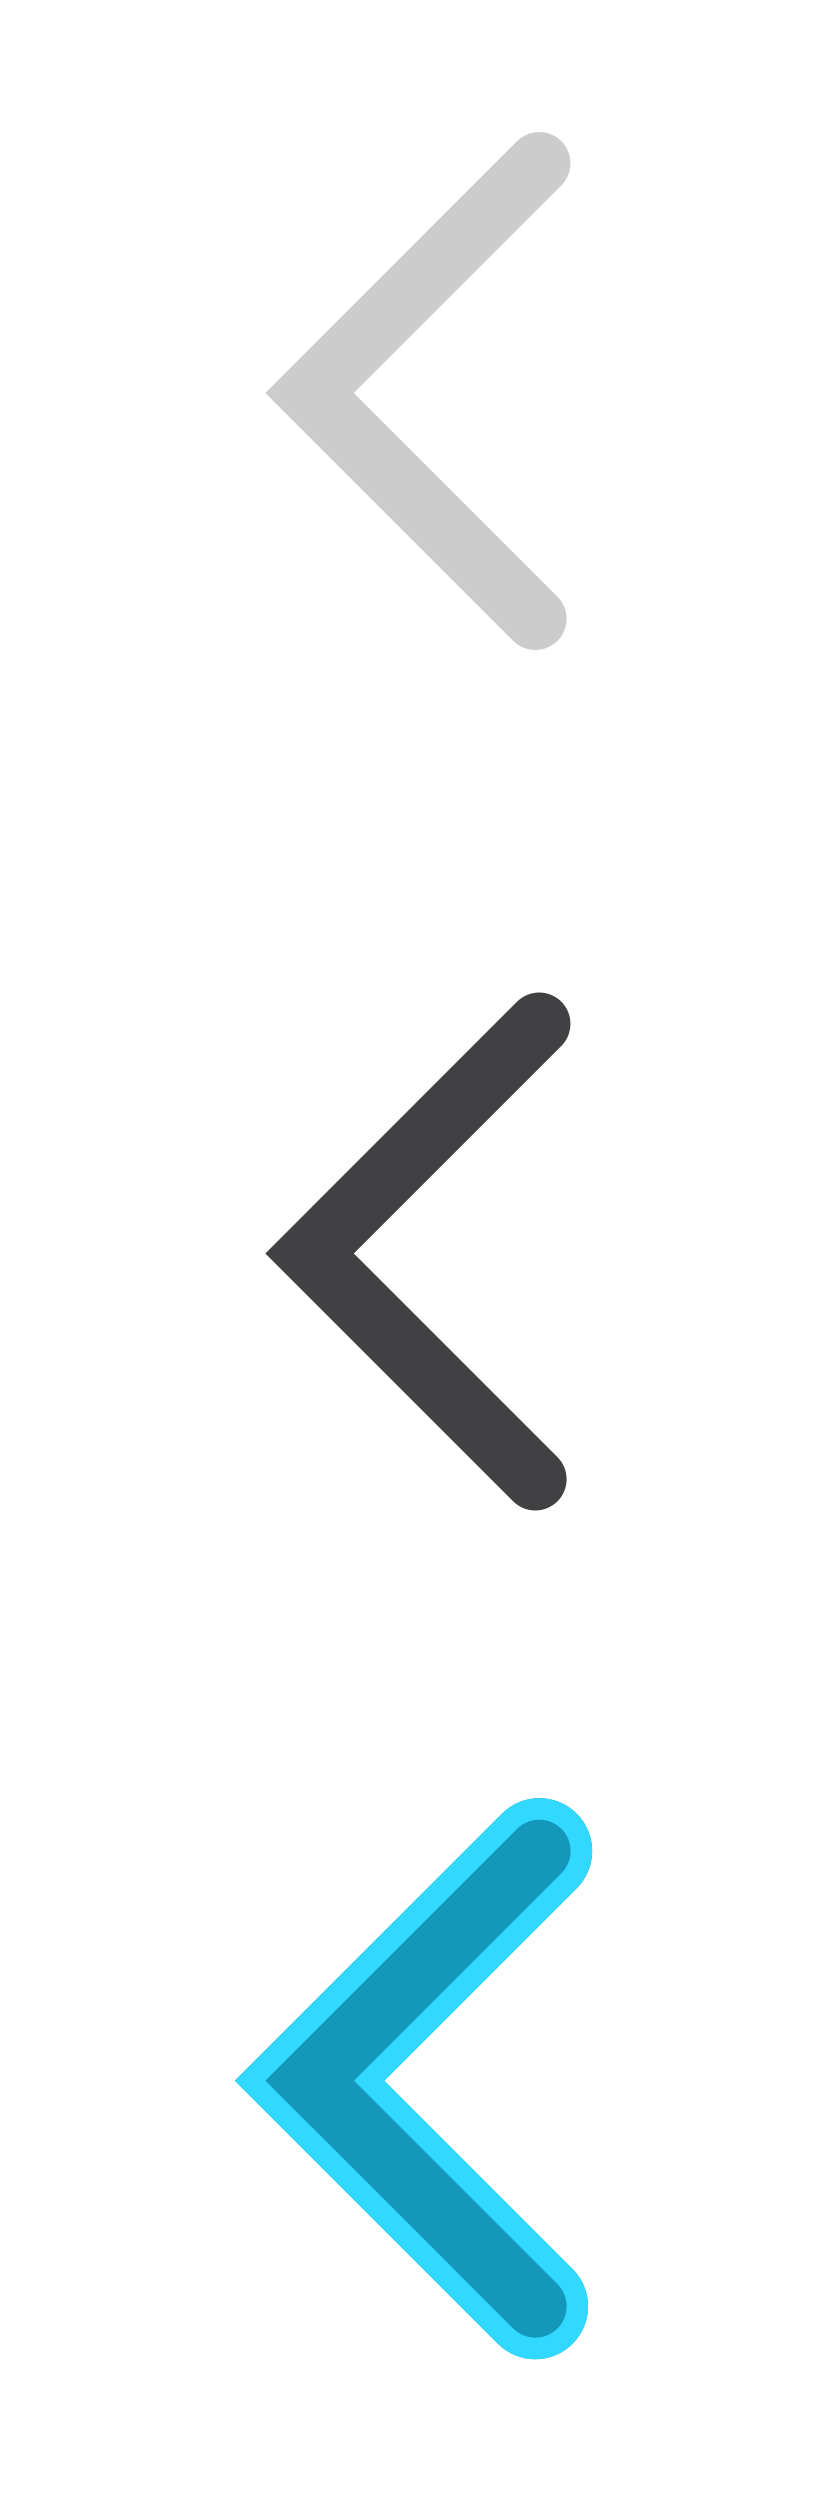
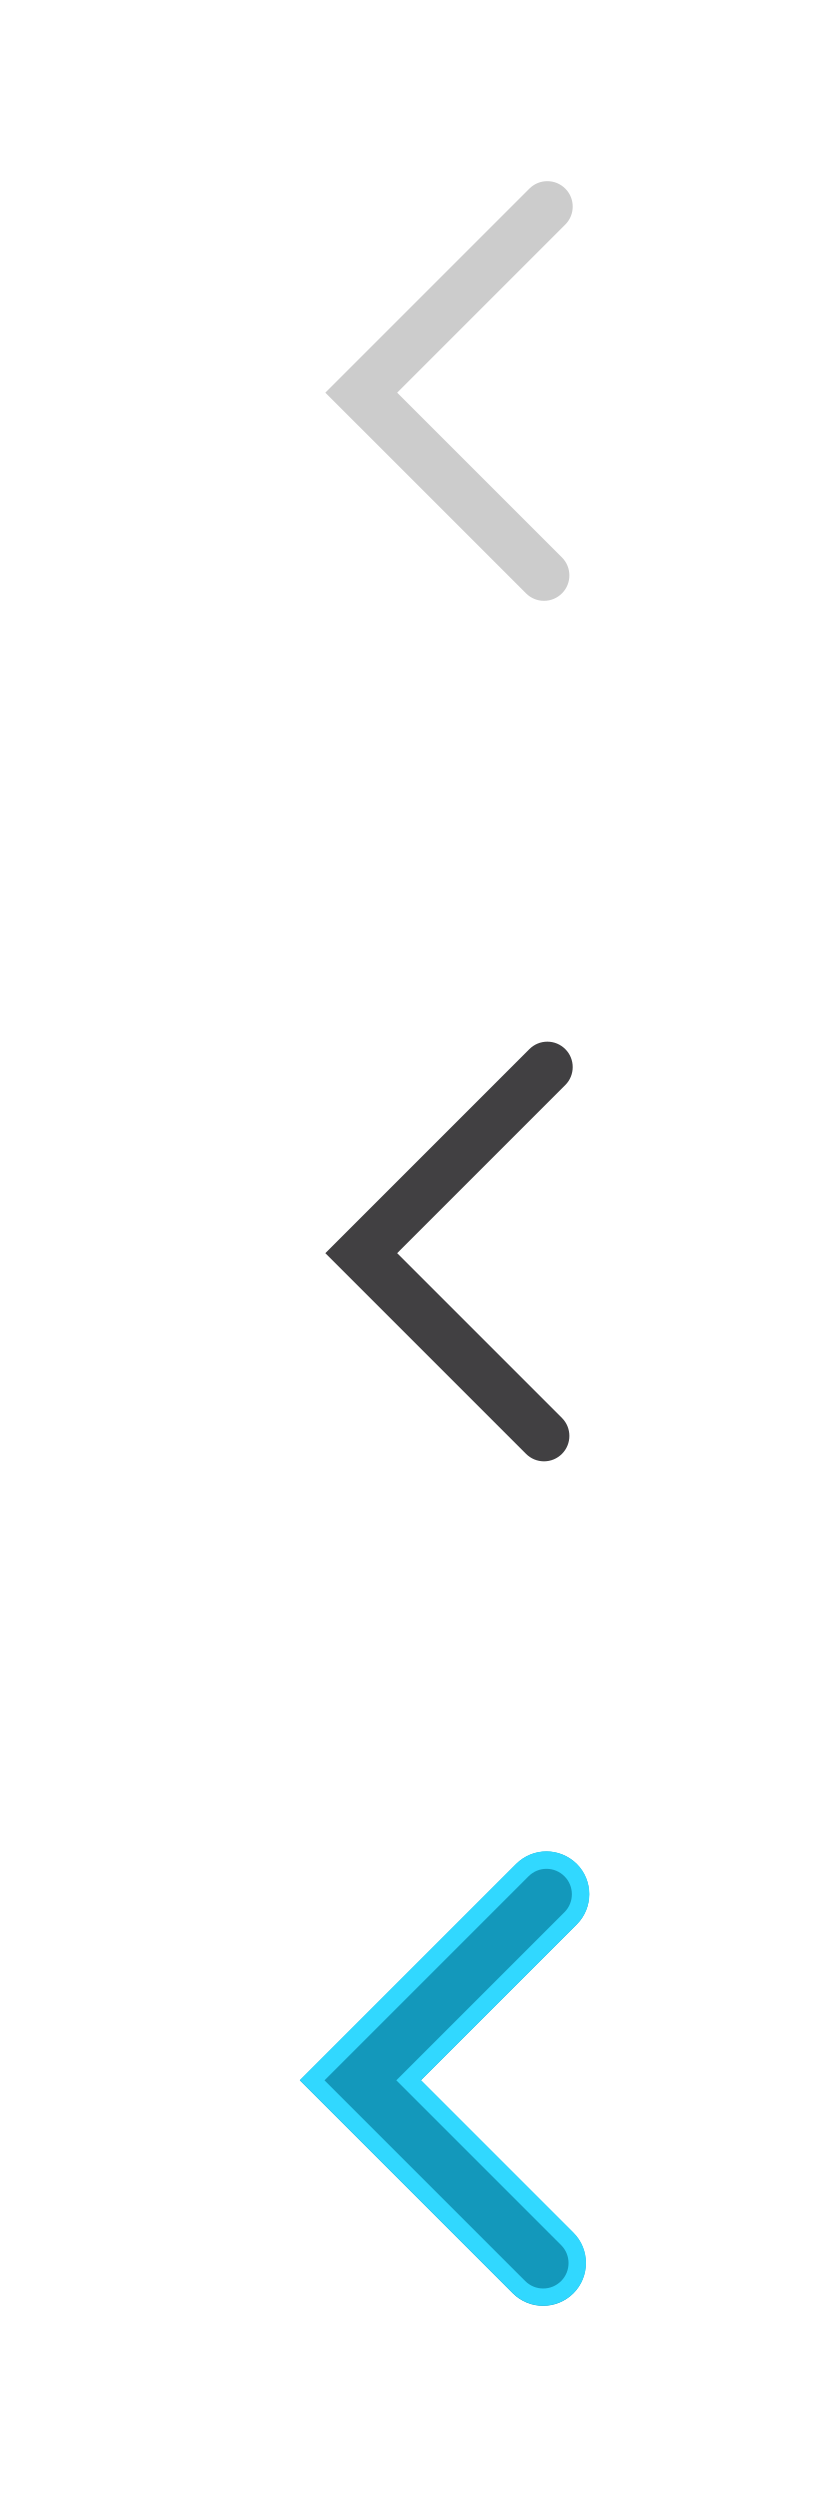
<svg xmlns="http://www.w3.org/2000/svg" version="1.1" x="0px" y="0px" viewBox="0 0 50 150" style="enable-background:new 0 0 50 150;" xml:space="preserve">
  <style type="text/css">
	.st0{fill:#414042;}
	.st1{fill:#CCCCCC;}
	.st2{fill:#1398BB;}
	.st3{fill:#31D8FF;}
</style>
  <g id="Layer_1">
-     <path class="st0" d="M33.44,87.42l-11.3-11.3l-0.91-0.91l0.91-0.91l11.54-11.54c0.73-0.73,0.73-1.93,0-2.66   c-0.35-0.35-0.83-0.55-1.33-0.55c-0.5,0-0.97,0.2-1.33,0.55L15.92,75.21l14.87,14.87c0.36,0.36,0.83,0.55,1.33,0.55   c0.5,0,0.97-0.2,1.33-0.55C34.18,89.35,34.18,88.15,33.44,87.42z" />
-     <path class="st1" d="M33.44,35.79l-11.3-11.3l-0.91-0.91l0.91-0.91l11.54-11.54c0.73-0.73,0.73-1.93,0-2.66   c-0.35-0.35-0.83-0.55-1.33-0.55c-0.5,0-0.97,0.2-1.33,0.55L15.92,23.58l14.87,14.87c0.36,0.36,0.83,0.55,1.33,0.55   c0.5,0,0.97-0.2,1.33-0.55C34.18,37.72,34.18,36.53,33.44,35.79z" />
-     <path class="st2" d="M14.09,124.84l15.78,15.78c1.24,1.24,3.25,1.24,4.48,0c1.24-1.24,1.24-3.25,0-4.48l-11.3-11.3L34.6,113.3   c1.24-1.24,1.24-3.25,0-4.48c-1.24-1.24-3.25-1.24-4.48,0L14.09,124.84z" />
-     <path class="st3" d="M32.36,109.18c0.5,0,0.97,0.2,1.33,0.55c0.73,0.73,0.73,1.93,0,2.66l-11.54,11.54l-0.91,0.91l0.91,0.91   l11.3,11.3c0.73,0.73,0.73,1.93,0,2.66c-0.36,0.36-0.83,0.55-1.33,0.55c-0.5,0-0.97-0.2-1.33-0.55l-14.87-14.87l15.11-15.11   C31.38,109.37,31.86,109.18,32.36,109.18 M32.36,107.89c-0.81,0-1.62,0.31-2.24,0.93l-16.02,16.03l15.78,15.78   c0.62,0.62,1.43,0.93,2.24,0.93c0.81,0,1.62-0.31,2.24-0.93c1.24-1.24,1.24-3.25,0-4.48l-11.3-11.3L34.6,113.3   c1.24-1.24,1.24-3.25,0-4.48C33.98,108.2,33.17,107.89,32.36,107.89L32.36,107.89z" />
+     <path class="st0" d="M33.72,85.08l-9.15-9.15l-0.74-0.74l0.74-0.74l9.35-9.35c0.59-0.59,0.59-1.56,0-2.15   c-0.29-0.29-0.67-0.45-1.08-0.45c-0.41,0-0.79,0.16-1.08,0.45L19.52,75.19l12.04,12.04c0.29,0.29,0.67,0.45,1.08,0.45   c0.41,0,0.79-0.16,1.08-0.45C34.31,86.64,34.31,85.67,33.72,85.08z" />
+     <path class="st1" d="M33.72,33.45l-9.15-9.15l-0.74-0.74l0.74-0.74l9.35-9.35c0.59-0.59,0.59-1.56,0-2.15   c-0.29-0.29-0.67-0.45-1.08-0.45c-0.41,0-0.79,0.16-1.08,0.45L19.52,23.56L31.56,35.6c0.29,0.29,0.67,0.45,1.08,0.45   c0.41,0,0.79-0.16,1.08-0.45C34.31,35.01,34.31,34.04,33.72,33.45z" />
+     <path class="st2" d="M17.99,124.82l12.78,12.78c1,1,2.63,1,3.63,0c1-1,1-2.63,0-3.63l-9.15-9.15l9.35-9.35c1-1,1-2.63,0-3.63   c-1-1-2.63-1-3.63,0L17.99,124.82z" />
+     <path class="st3" d="M32.79,112.13c0.41,0,0.79,0.16,1.08,0.45c0.59,0.59,0.59,1.56,0,2.15l-9.35,9.35l-0.74,0.74l0.74,0.74   l9.15,9.15c0.59,0.59,0.59,1.56,0,2.15c-0.29,0.29-0.67,0.45-1.08,0.45c-0.41,0-0.79-0.16-1.08-0.45l-12.04-12.04l12.24-12.24   C32,112.29,32.38,112.13,32.79,112.13 M32.79,111.08c-0.66,0-1.31,0.25-1.82,0.75l-12.98,12.98l12.78,12.78   c0.5,0.5,1.16,0.75,1.82,0.75c0.66,0,1.31-0.25,1.82-0.75c1-1,1-2.63,0-3.63l-9.15-9.15l9.35-9.35c1-1,1-2.63,0-3.63   C34.1,111.34,33.44,111.08,32.79,111.08L32.79,111.08z" />
  </g>
  <g id="Layer_2">
</g>
</svg>
